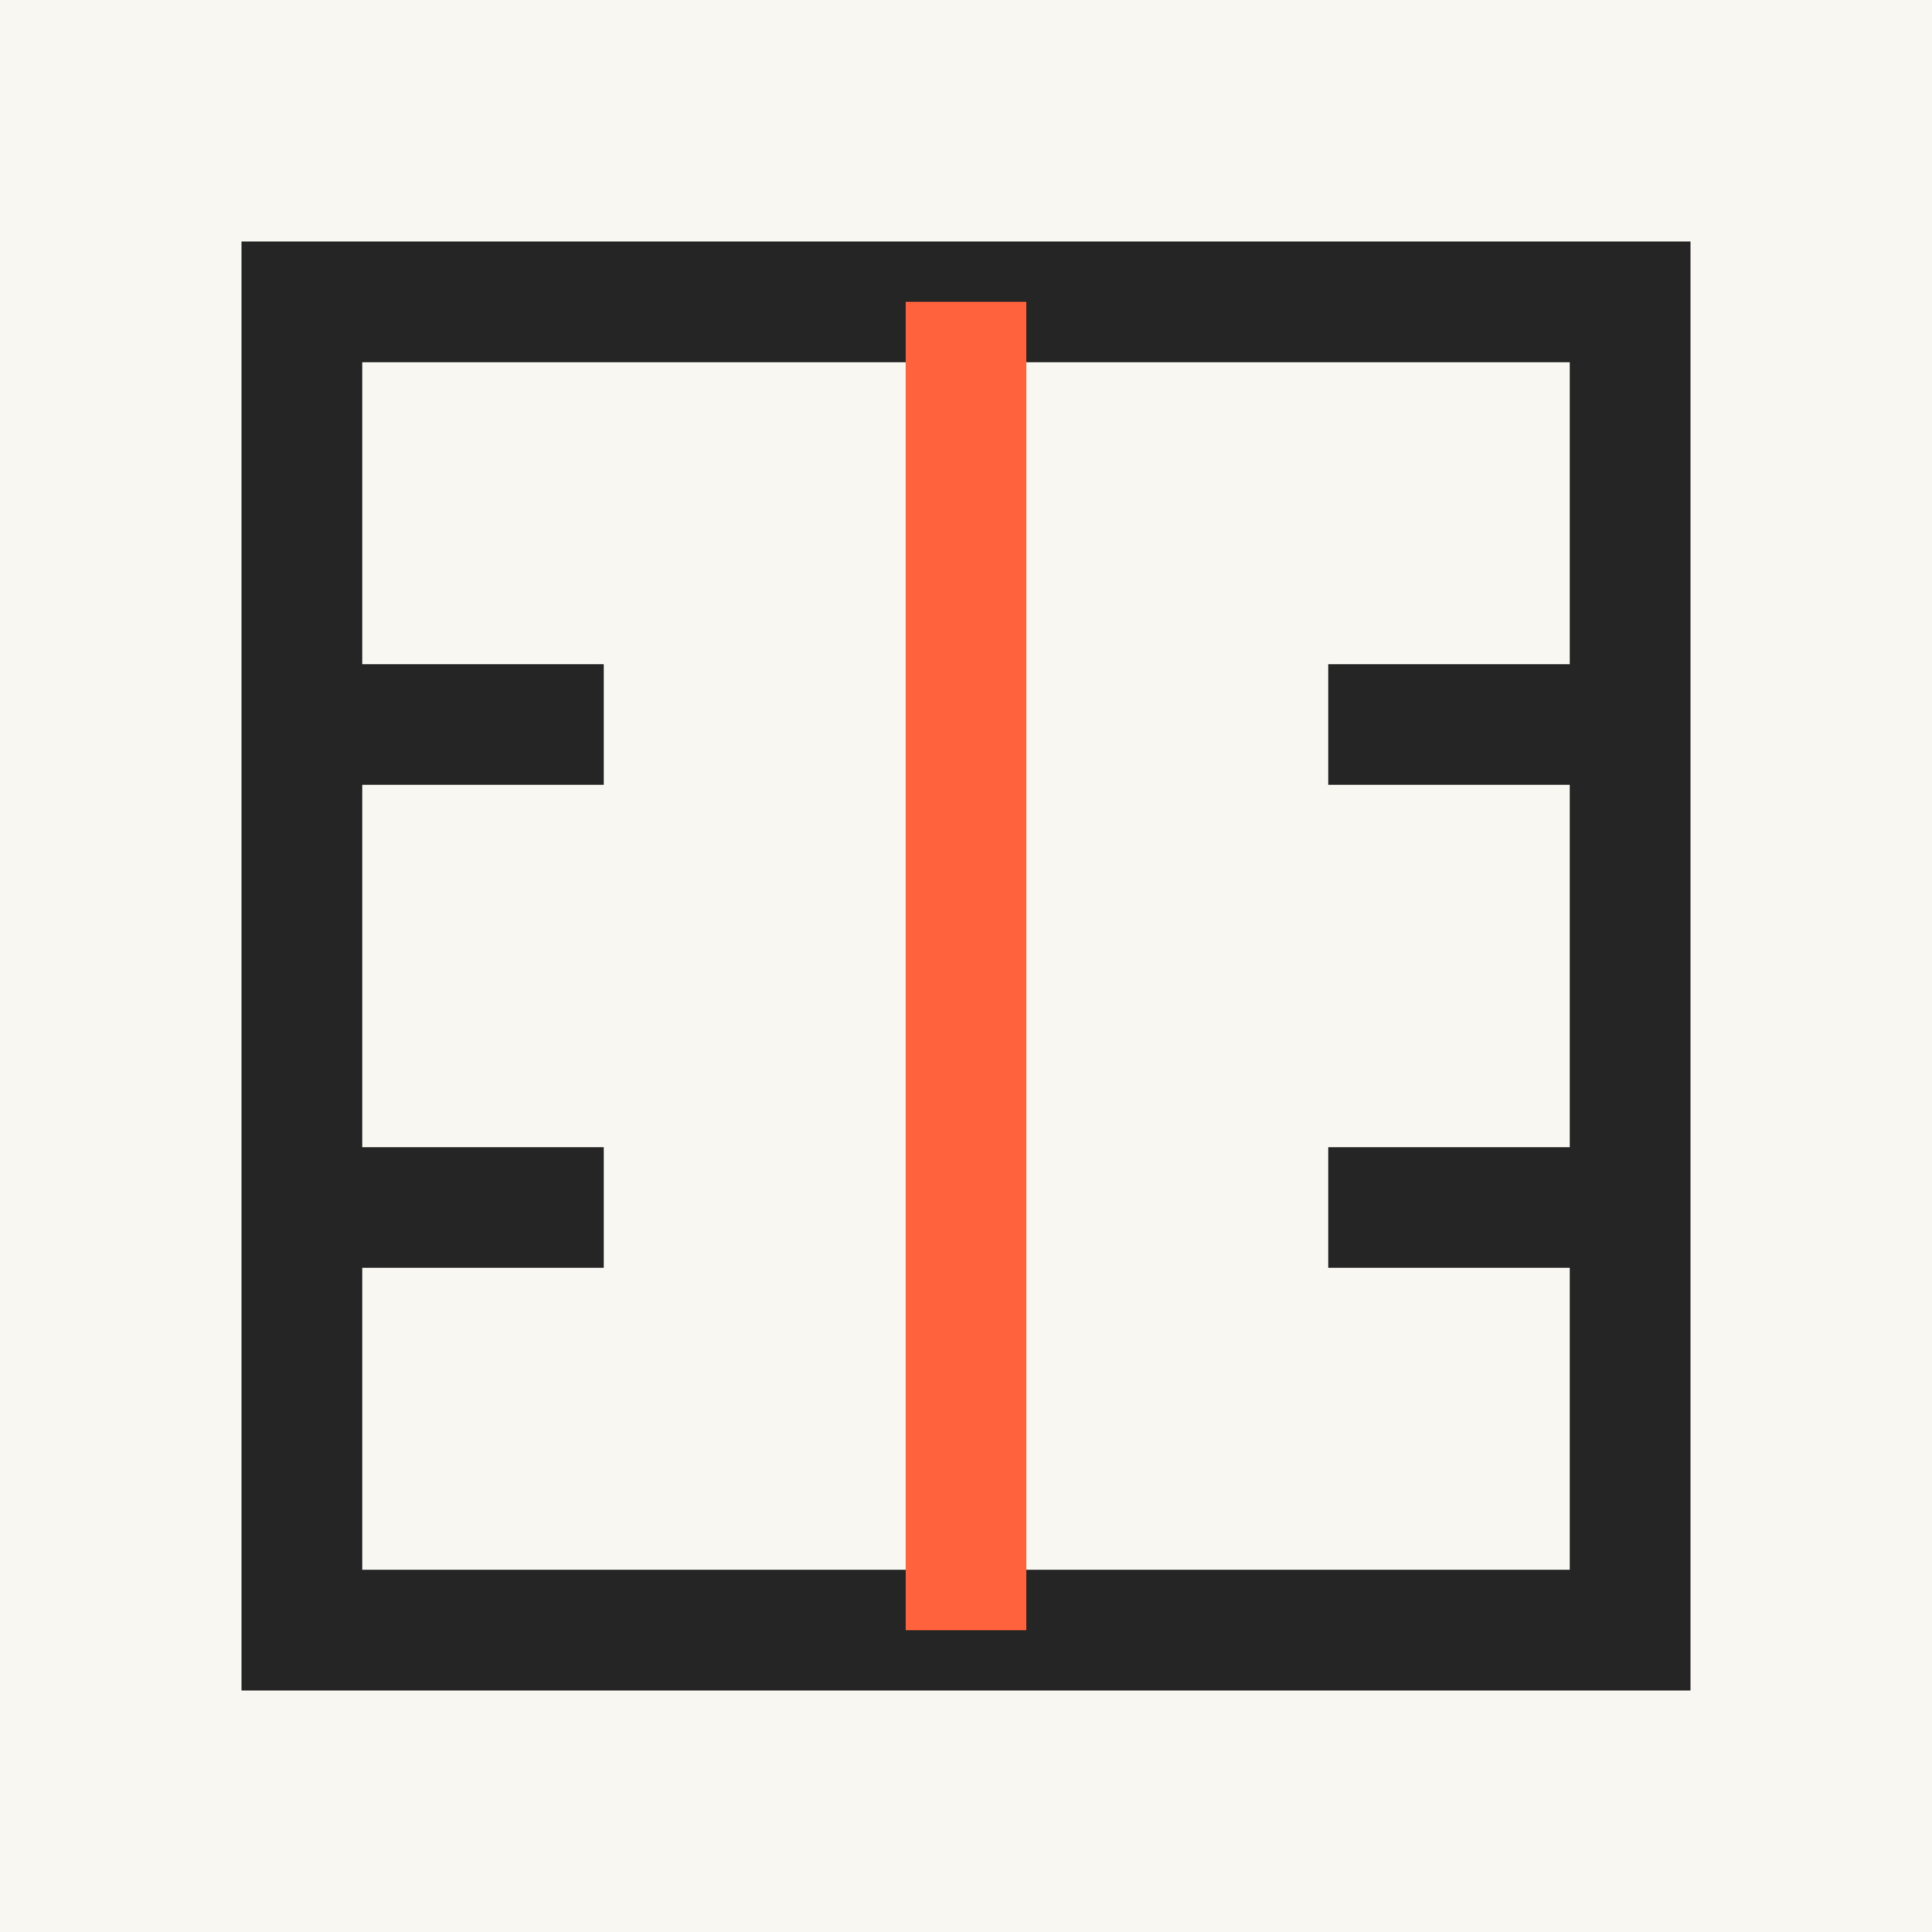
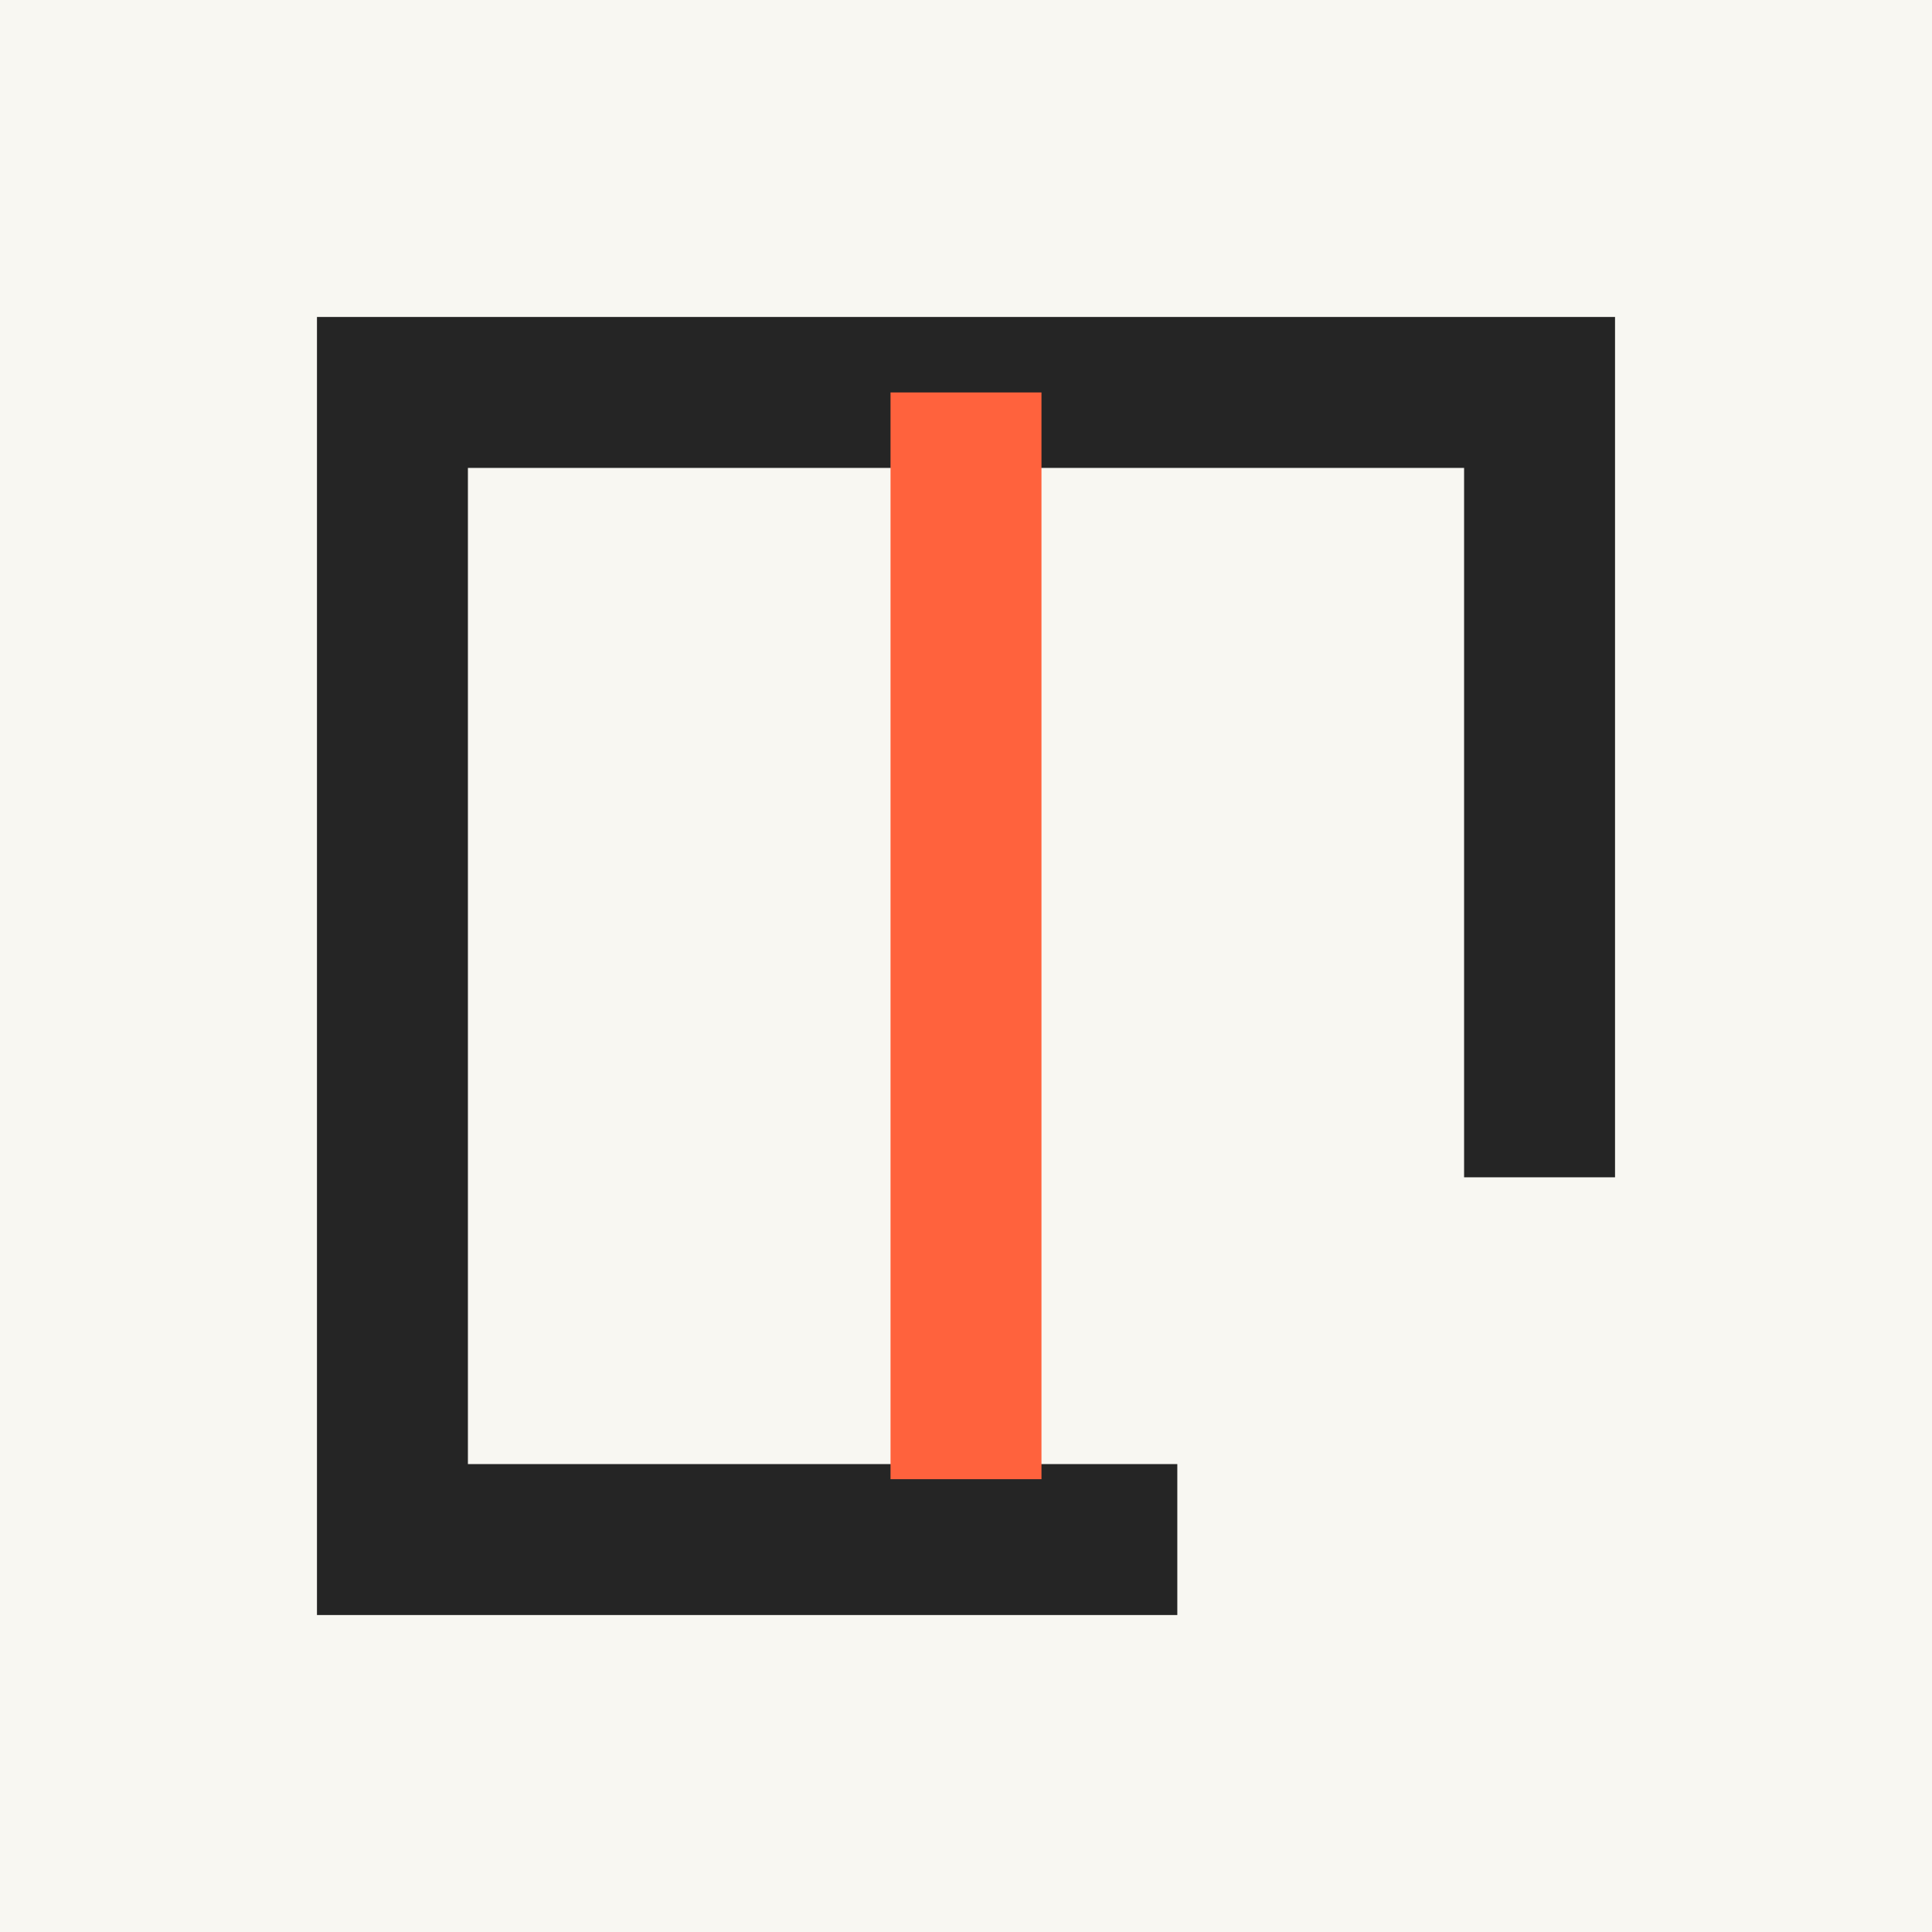
- <svg xmlns="http://www.w3.org/2000/svg" viewBox="0 0 32 32" role="img" aria-label="UIVIU">
+ <svg xmlns="http://www.w3.org/2000/svg" viewBox="0 0 32 32">
  <rect width="32" height="32" fill="#f8f7f2" />
-   <rect x="5" y="5" width="22" height="22" fill="none" stroke="#252525" stroke-width="2" />
-   <path d="M16 5v22" stroke="#ff623d" stroke-width="2" />
-   <path d="M5 12h5M22 12h5M5 20h5M22 20h5" stroke="#252525" stroke-width="2" />
+   <path d="M25.5 19.5V6.5H6.5v19h13" fill="none" stroke="#252525" stroke-width="2.5" />
+   <path d="M16 6.5v18" stroke="#ff623d" stroke-width="2.5" />
</svg>
